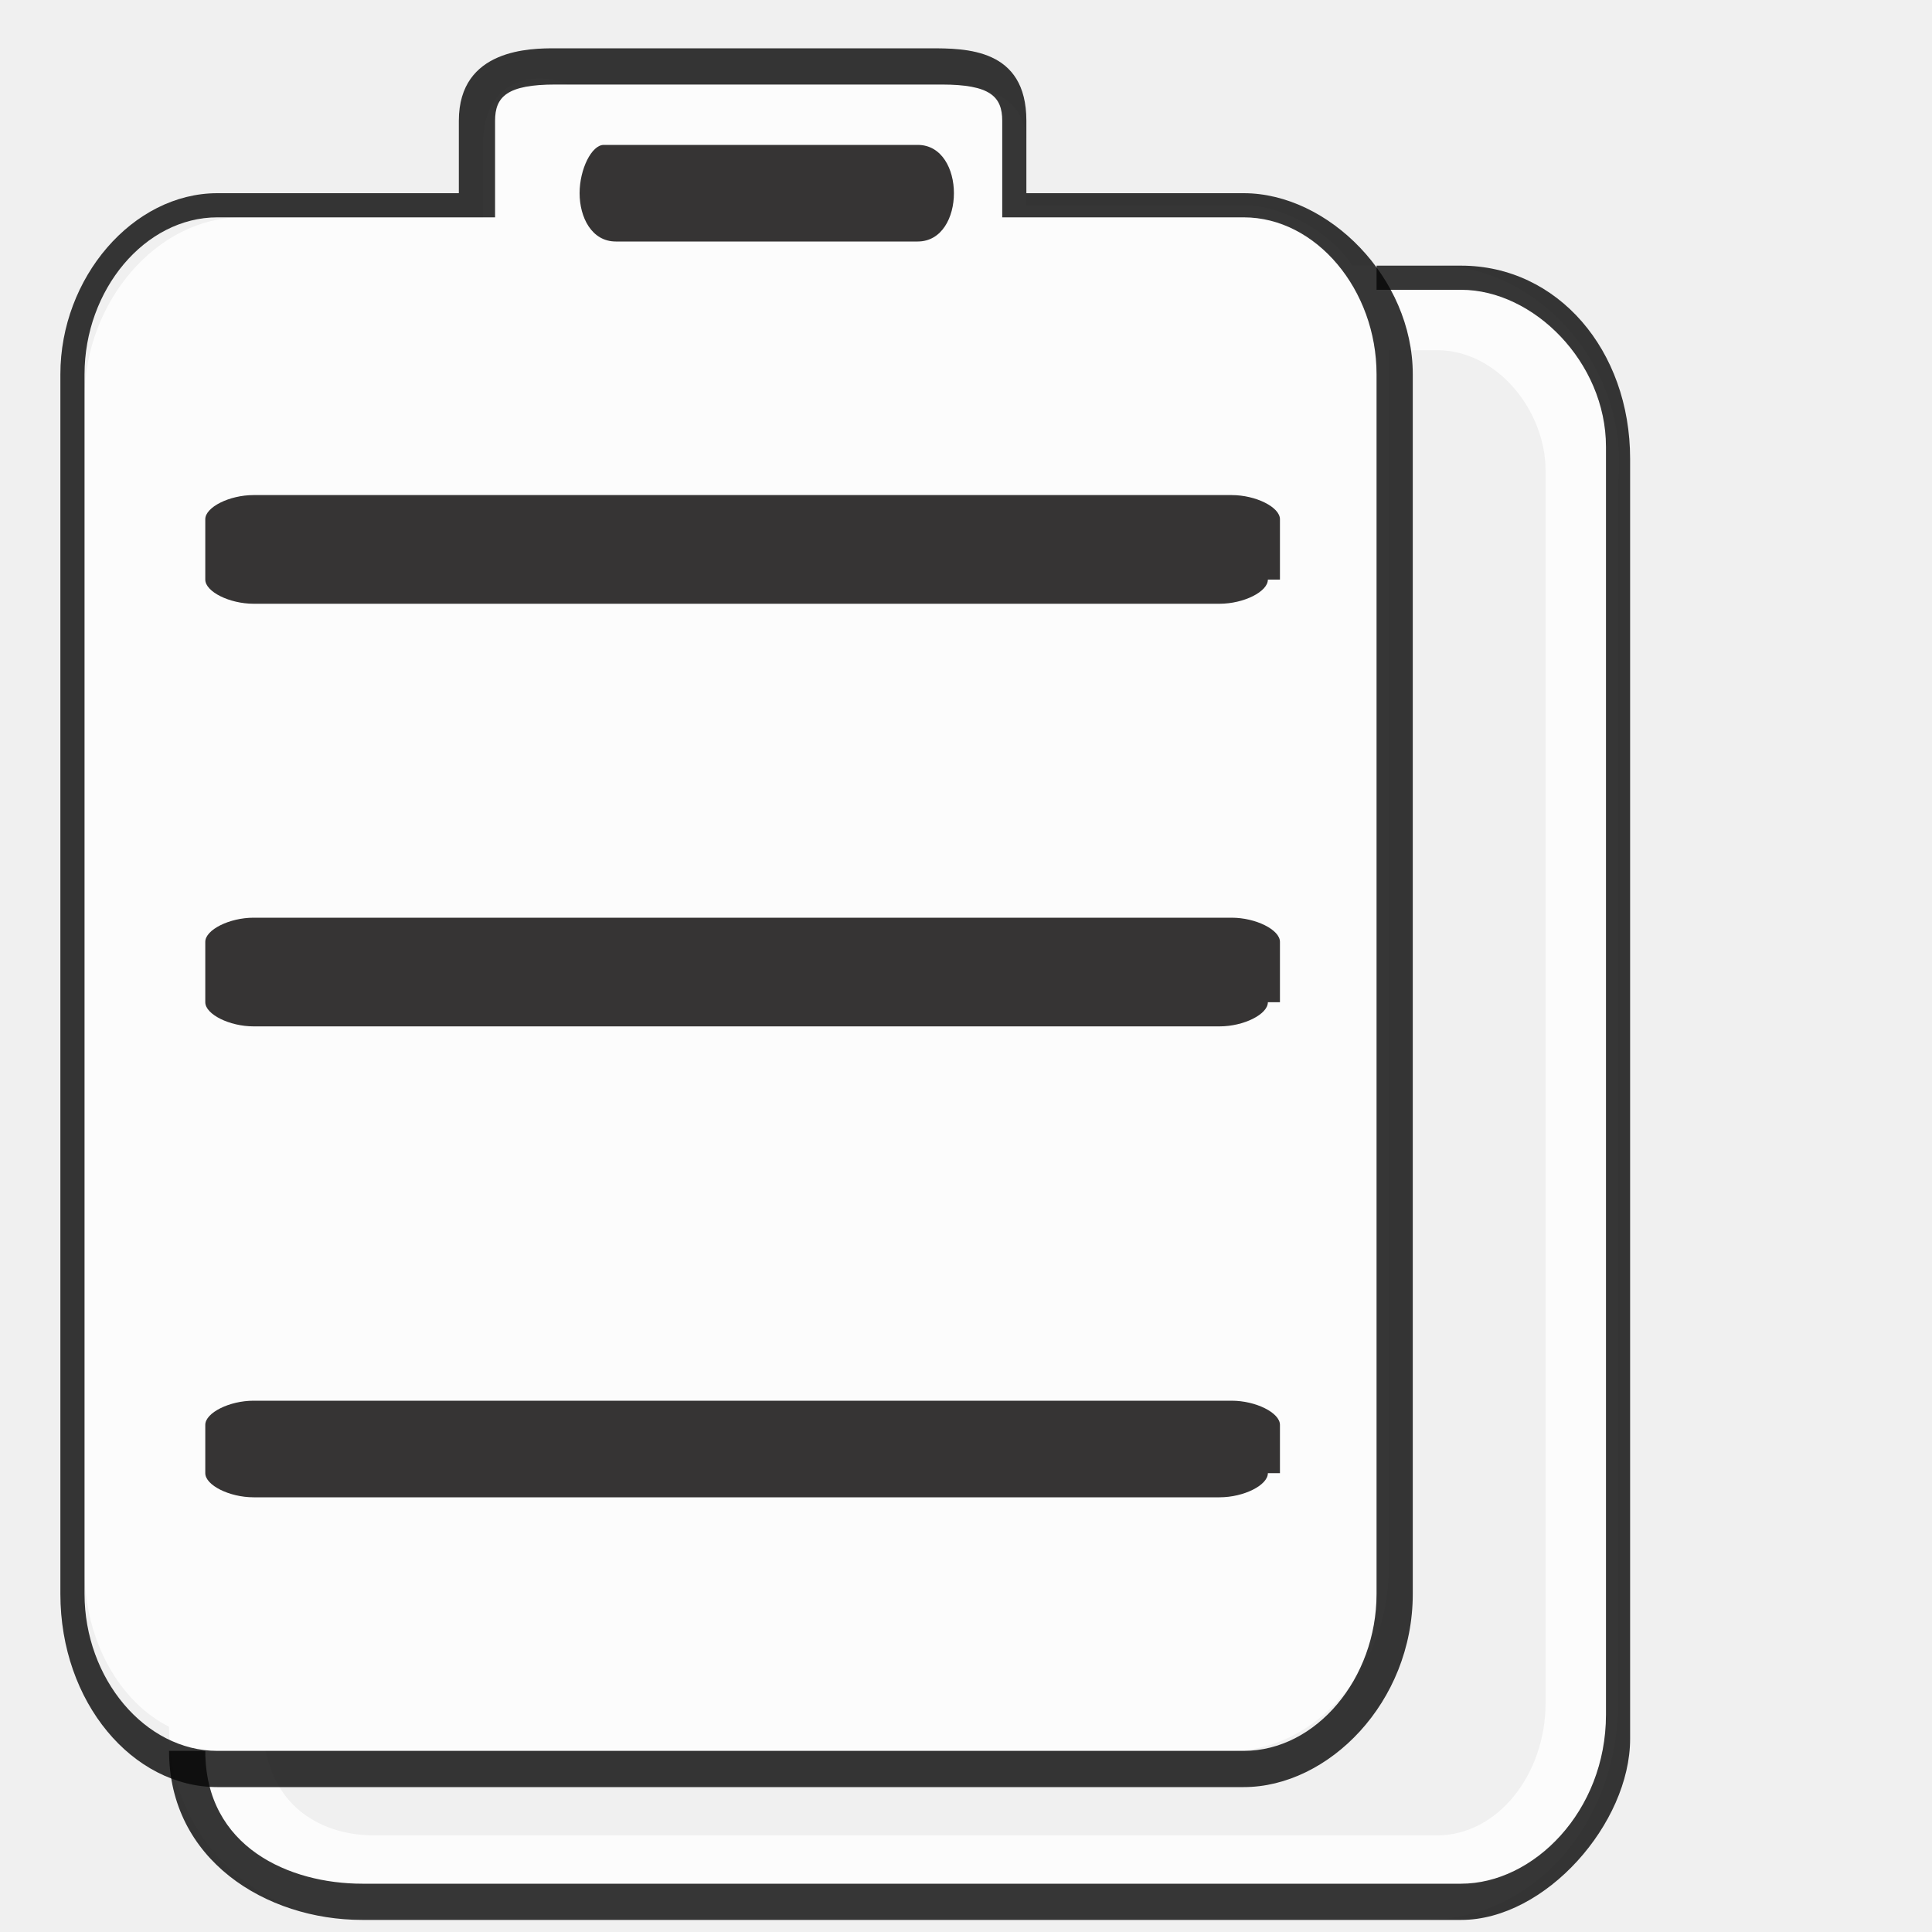
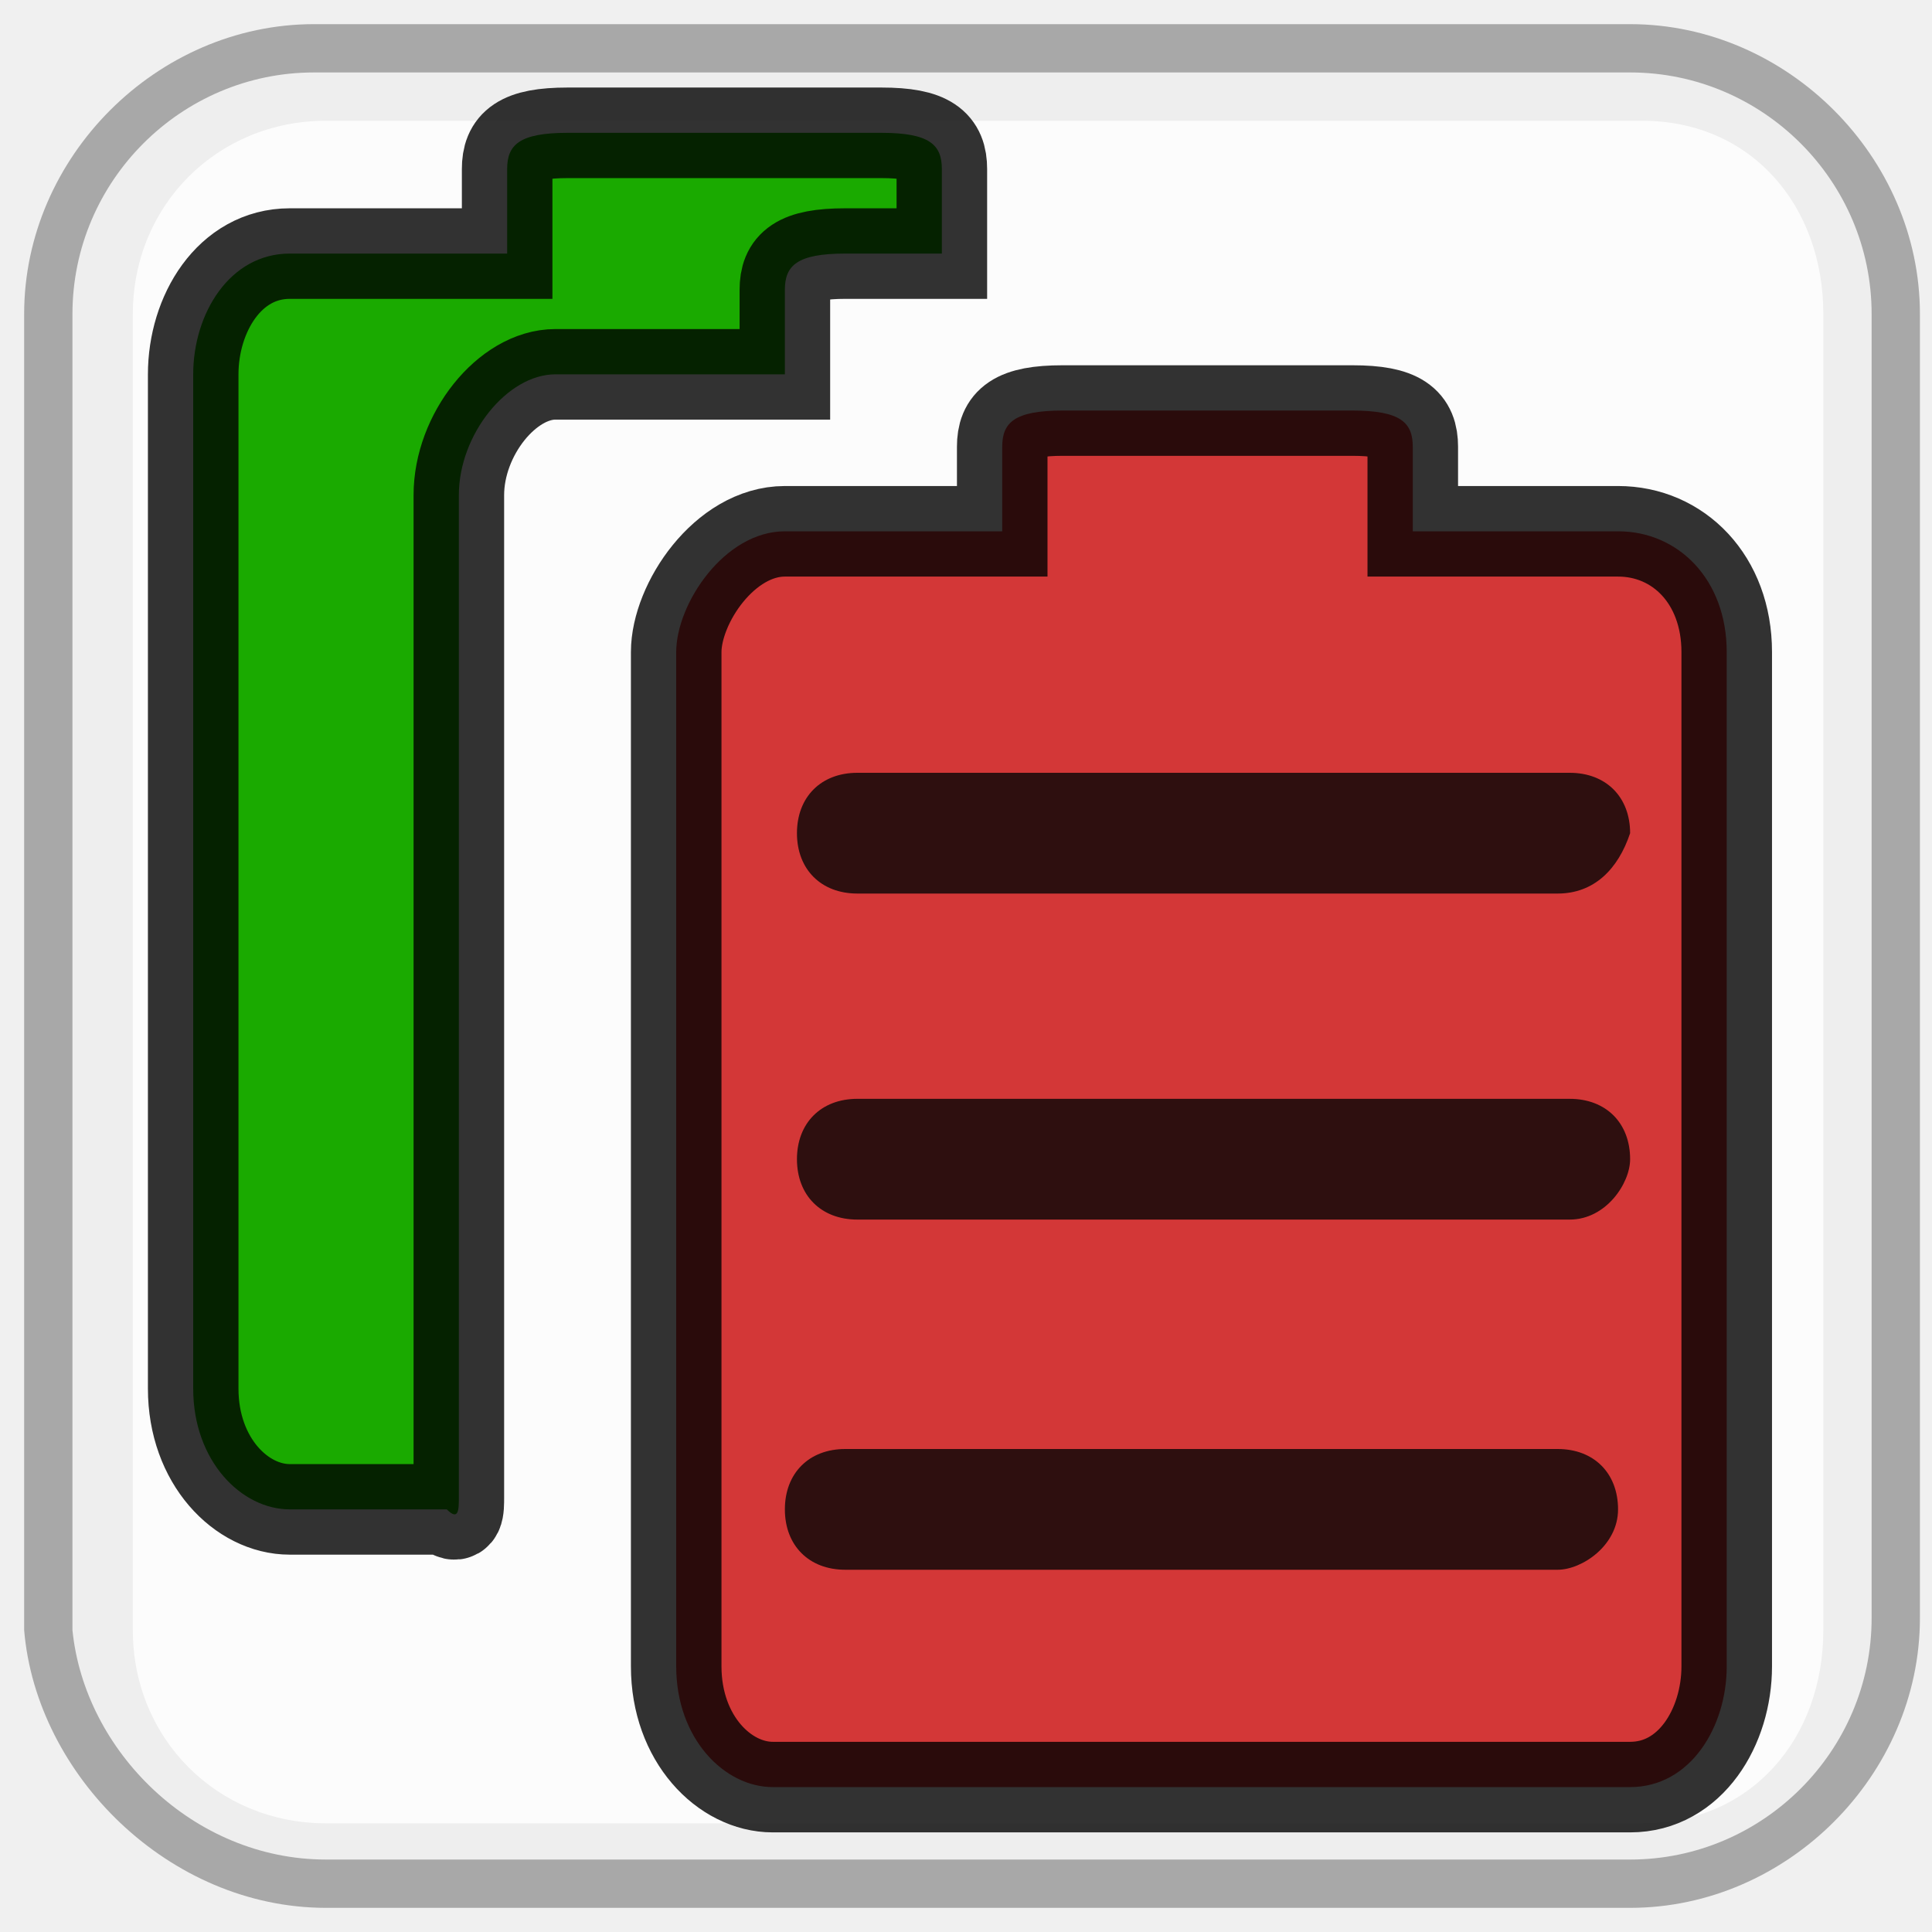
<svg xmlns="http://www.w3.org/2000/svg" version="1.1" id="Layer_1" x="0px" y="0px" viewBox="0 0 16 16" enable-background="new 0 0 16 16" xml:space="preserve">
-   <path opacity="0.8" fill="#FFFFFF" enable-background="new    " d="M11.9,2.2h-0.7c-0.2-0.3-0.6-0.5-0.9-0.5H8.5V1.2  c0-0.5-0.5-0.5-0.8-0.5h-3C4.5,0.6,4,0.6,4,1.2v0.6H2c-0.7,0-1.3,0.7-1.3,1.5V13c0,0.6,0.3,1.1,0.7,1.3c0,0.9,0.7,1.6,1.6,1.6h8.8  c0.9,0,1.6-0.8,1.6-1.8V4C13.5,3,12.7,2.2,11.9,2.2z M10.2,14.5c0.7,0,1.3-0.7,1.3-1.5V3.2c0-0.1,0-0.2,0-0.3h0.4  c0.5,0,0.9,0.5,0.9,1v10.2c0,0.6-0.4,1.1-0.9,1.1H3.1c-0.4,0-0.8-0.2-0.9-0.7H10.2z" />
-   <g opacity="0.8">
-     <g>
-       <path fill="#050202" d="M10.5,4.8c0,0.1-0.2,0.2-0.4,0.2H2.1c-0.2,0-0.4-0.1-0.4-0.2V4.3c0-0.1,0.2-0.2,0.4-0.2h8.1    c0.2,0,0.4,0.1,0.4,0.2V4.8L10.5,4.8z" />
-     </g>
-     <g>
-       <path fill="#050202" d="M10.5,8.3c0,0.1-0.2,0.2-0.4,0.2H2.1c-0.2,0-0.4-0.1-0.4-0.2V7.8c0-0.1,0.2-0.2,0.4-0.2h8.1    c0.2,0,0.4,0.1,0.4,0.2V8.3L10.5,8.3z" />
-     </g>
-     <g>
-       <path fill="#050202" d="M10.5,12.2c0,0.1-0.2,0.2-0.4,0.2H2.1c-0.2,0-0.4-0.1-0.4-0.2v-0.4c0-0.1,0.2-0.2,0.4-0.2h8.1    c0.2,0,0.4,0.1,0.4,0.2V12.2L10.5,12.2z" />
-     </g>
+   <g opacity="0.3" enable-background="new    ">
+     <path d="M0.2,13.5V2.6c0-1.3,1.1-2.4,2.4-2.4h10.9c1.3,0,2.4,1.1,2.4,2.4v10.8c0,1.3-1.1,2.4-2.4,2.4H2.7   C1.4,15.8,0.3,14.7,0.2,13.5z M2.7,1C1.8,1,1.1,1.7,1.1,2.6v10.9c0,0.9,0.7,1.6,1.6,1.6h10.9c0.9,0,1.5-0.7,1.5-1.6V2.6   c0-0.9-0.6-1.6-1.5-1.6C13.6,1,2.7,1,2.7,1z" />
  </g>
-   <g opacity="0.8">
-     <path fill="#050505" d="M10.3,14.8H1.8c-0.7,0-1.3-0.7-1.3-1.6V3.1c0-0.8,0.6-1.5,1.3-1.5h2V1c0-0.6,0.6-0.6,0.8-0.6h3.1   c0.3,0,0.8,0,0.8,0.6v0.6h1.8c0.7,0,1.4,0.7,1.4,1.5v10.1C11.7,14.1,11,14.8,10.3,14.8z M1.8,1.8c-0.6,0-1.1,0.6-1.1,1.3v10.1   c0,0.7,0.5,1.3,1.1,1.3h8.5c0.6,0,1.1-0.6,1.1-1.3V3.1c0-0.7-0.5-1.3-1.1-1.3h-2V1c0-0.2-0.1-0.3-0.5-0.3H4.6   C4.2,0.7,4.1,0.8,4.1,1v0.8H1.8z" />
-   </g>
-   <g opacity="0.8">
-     <path fill="#050505" d="M12.1,15.9H3c-0.8,0-1.6-0.5-1.6-1.4h0.3c0,0.8,0.7,1.1,1.3,1.1h9.1c0.6,0,1.2-0.6,1.2-1.4V3.7   c0-0.7-0.6-1.3-1.2-1.3h-0.7V2.2h0.7c0.8,0,1.4,0.7,1.4,1.6v10.6C13.5,15.1,12.8,15.9,12.1,15.9z" />
-   </g>
-   <g opacity="0.8">
-     <path fill="#050202" d="M7.9,1.6C7.9,1.8,7.8,2,7.6,2H5.1C4.9,2,4.8,1.8,4.8,1.6l0,0c0-0.2,0.1-0.4,0.2-0.4h2.6   C7.8,1.2,7.9,1.4,7.9,1.6L7.9,1.6z" />
-   </g>
+   <path opacity="0.8" fill="#FFFFFF" enable-background="new    " d="M0.6,13.5V2.6c0-1.1,0.9-2,2-2h10.9c1.1,0,2,0.9,2,2v10.8  c0,1.1-0.9,2-2,2H2.7C1.6,15.4,0.7,14.5,0.6,13.5z" />
+   <path fill="#D33737" d="M6.5,4.4C6,4.4,5.6,5,5.6,5.4v8.4c0,0.6,0.4,1,0.8,1h7.1c0.5,0,0.8-0.5,0.8-1V5.4c0-0.6-0.4-1-0.9-1h-1.7  V3.7c0-0.2-0.1-0.3-0.5-0.3H8.8c-0.4,0-0.5,0.1-0.5,0.3v0.7H6.5z" />
+   <path opacity="0.8" fill="none" stroke="#000000" stroke-width="0.75" stroke-miterlimit="10" enable-background="new    " d="  M6.5,4.4C6,4.4,5.6,5,5.6,5.4v8.4c0,0.6,0.4,1,0.8,1h7.1c0.5,0,0.8-0.5,0.8-1V5.4c0-0.6-0.4-1-0.9-1h-1.7V3.7c0-0.2-0.1-0.3-0.5-0.3  H8.8c-0.4,0-0.5,0.1-0.5,0.3v0.7H6.5z" />
+   <path fill="#1AAA00" enable-background="new    " d="M3.8,12.4V4.1c0-0.5,0.4-1,0.8-1h1.9V2.4c0-0.2,0.1-0.3,0.5-0.3h0.8V1.4  c0-0.2-0.1-0.3-0.5-0.3H4.7c-0.4,0-0.5,0.1-0.5,0.3l0,0.7l-1.8,0c-0.5,0-0.8,0.5-0.8,1v8.4c0,0.6,0.4,1,0.8,1h1.3  C3.8,12.6,3.8,12.5,3.8,12.4z" />
+   <path opacity="0.8" fill="none" stroke="#000000" stroke-width="0.75" stroke-miterlimit="10" enable-background="new    " d="  M3.8,12.4V4.1c0-0.5,0.4-1,0.8-1h1.9V2.4c0-0.2,0.1-0.3,0.5-0.3h0.8V1.4c0-0.2-0.1-0.3-0.5-0.3H4.7c-0.4,0-0.5,0.1-0.5,0.3l0,0.7  l-1.8,0c-0.5,0-0.8,0.5-0.8,1v8.4c0,0.6,0.4,1,0.8,1h1.3C3.8,12.6,3.8,12.5,3.8,12.4z" />
+   <g id="Arrow_10">
+ </g>
+   <path opacity="0.8" fill="#050505" enable-background="new    " d="M12.9,7.4H7.1c-0.3,0-0.5-0.2-0.5-0.5v0c0-0.3,0.2-0.5,0.5-0.5  h5.9c0.3,0,0.5,0.2,0.5,0.5v0C13.4,7.2,13.2,7.4,12.9,7.4z" />
+   <path opacity="0.8" fill="#050505" enable-background="new    " d="M13,10.1H7.1c-0.3,0-0.5-0.2-0.5-0.5v0c0-0.3,0.2-0.5,0.5-0.5H13  c0.3,0,0.5,0.2,0.5,0.5v0C13.5,9.8,13.3,10.1,13,10.1z" />
+   <path opacity="0.8" fill="#050505" enable-background="new    " d="M12.9,13H7c-0.3,0-0.5-0.2-0.5-0.5v0C6.5,12.2,6.7,12,7,12h5.9  c0.3,0,0.5,0.2,0.5,0.5v0C13.4,12.8,13.1,13,12.9,13z" />
</svg>
